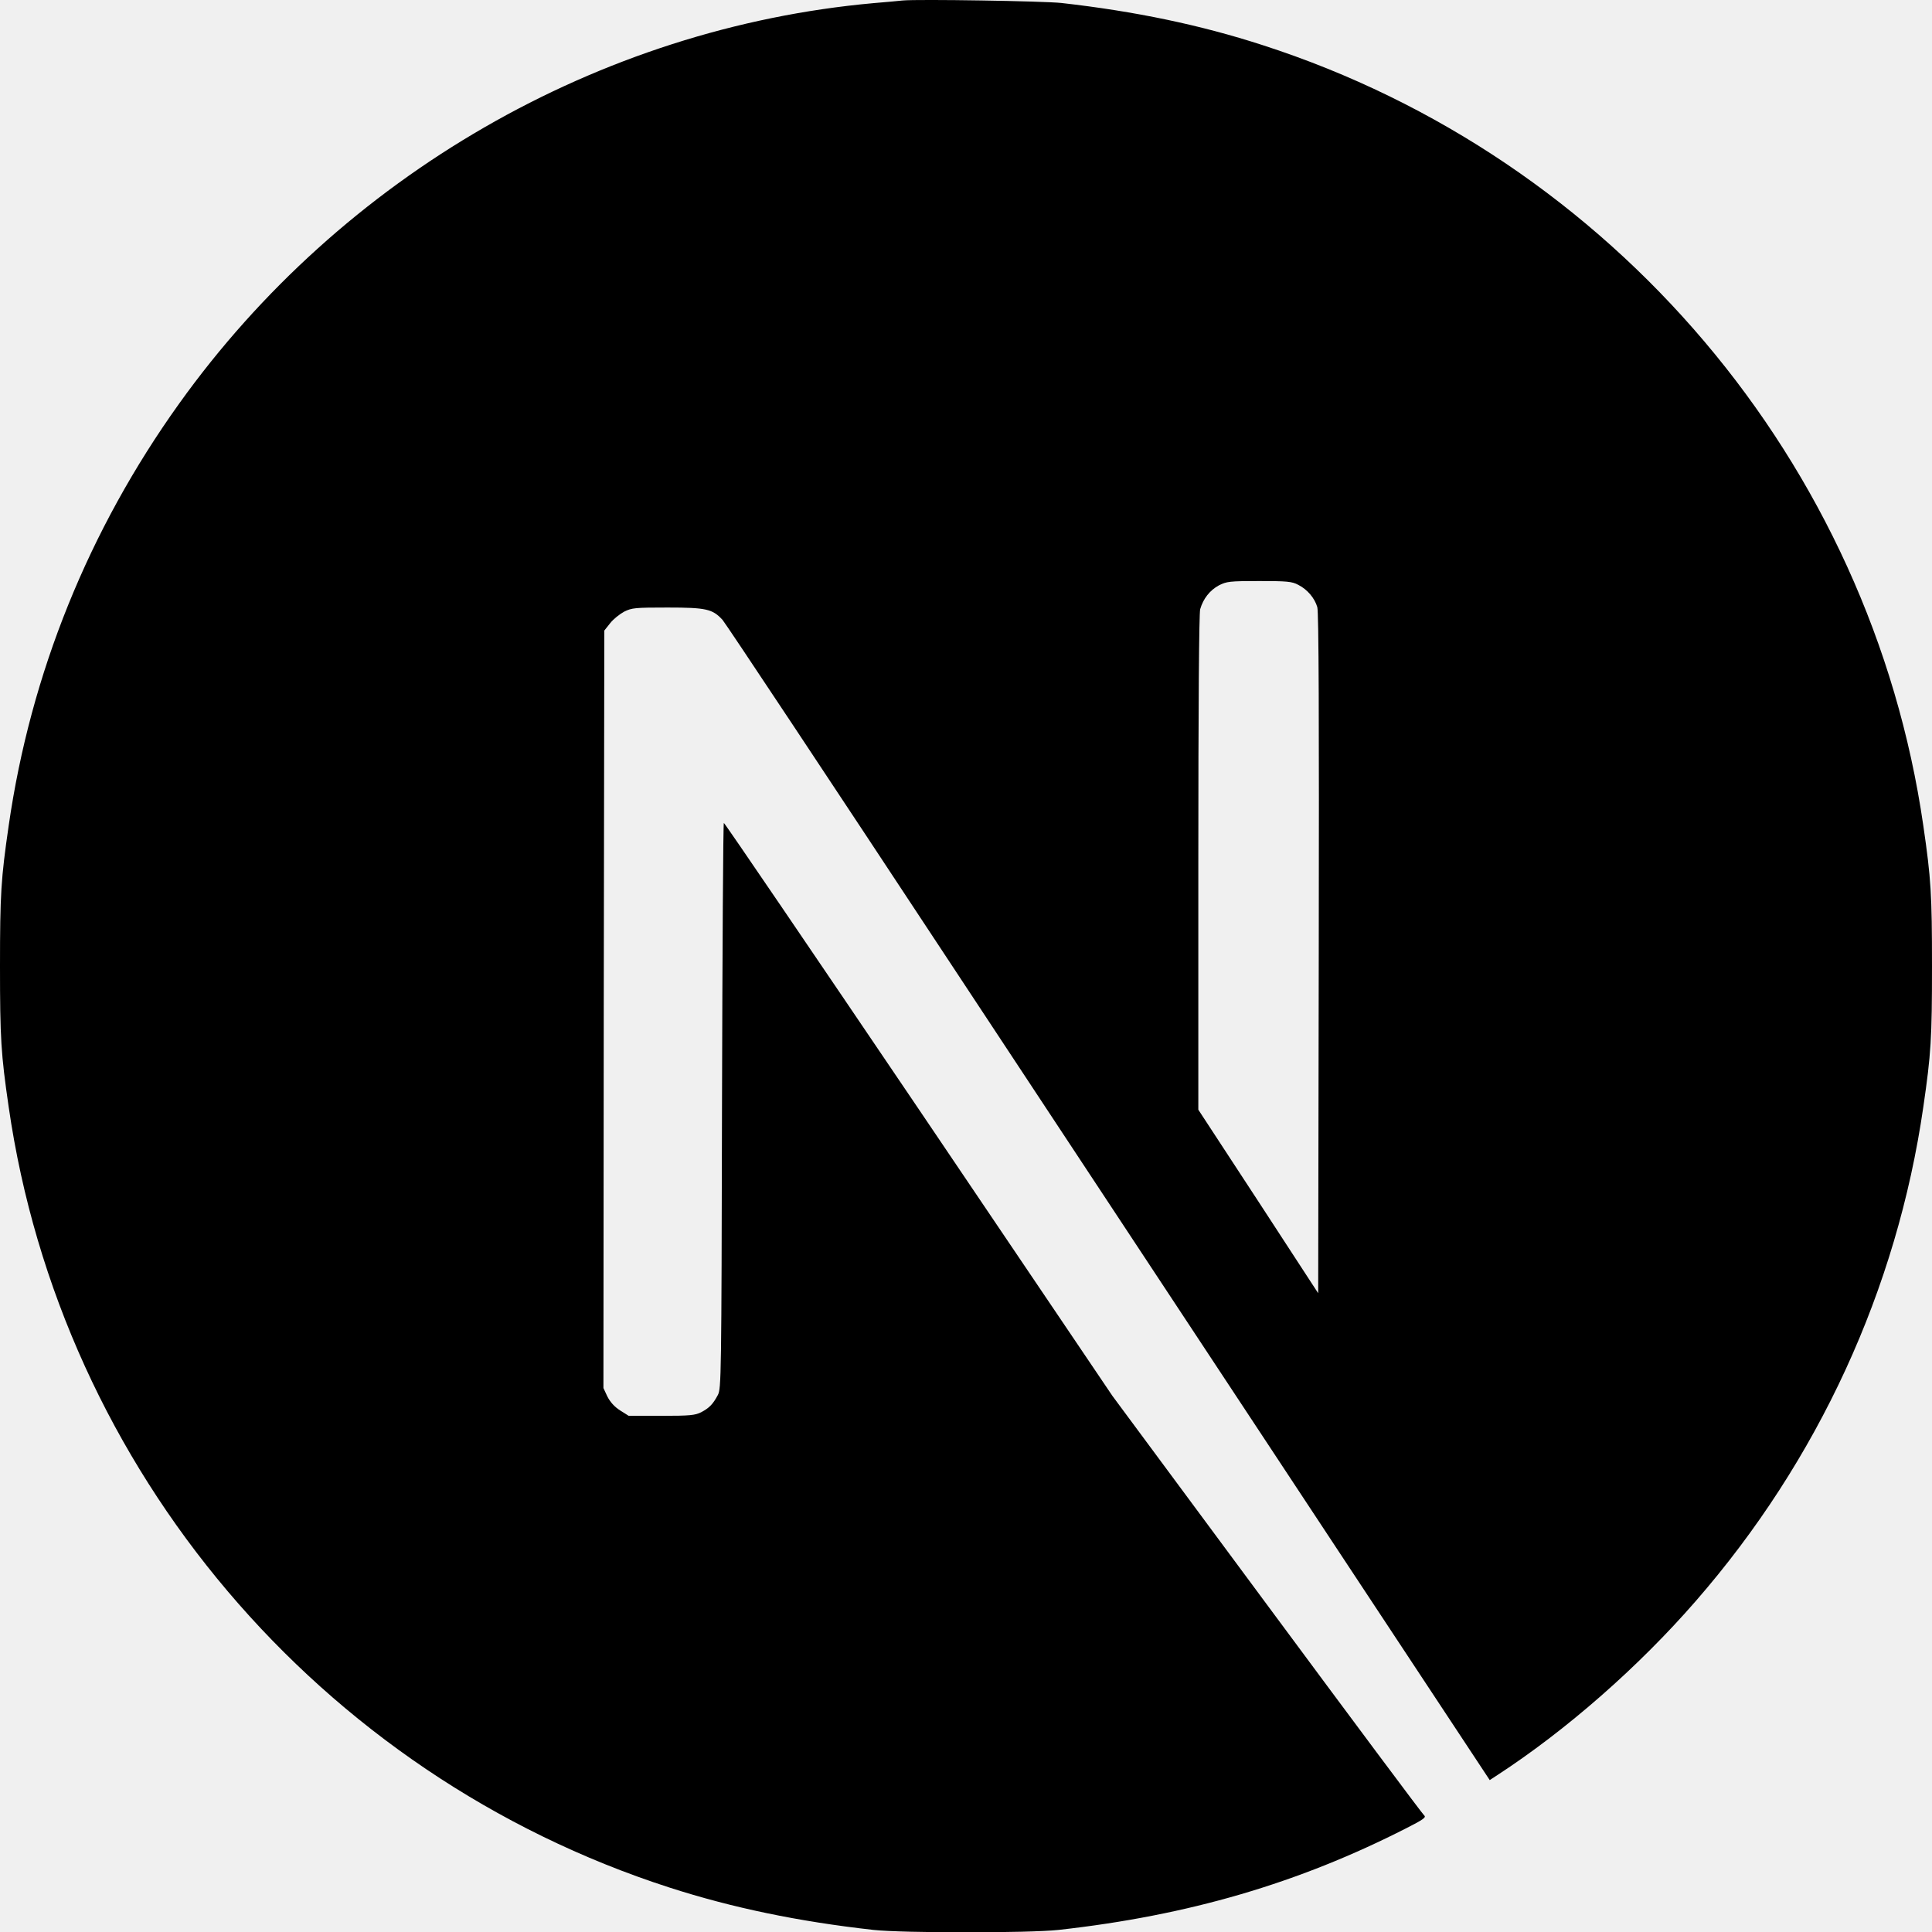
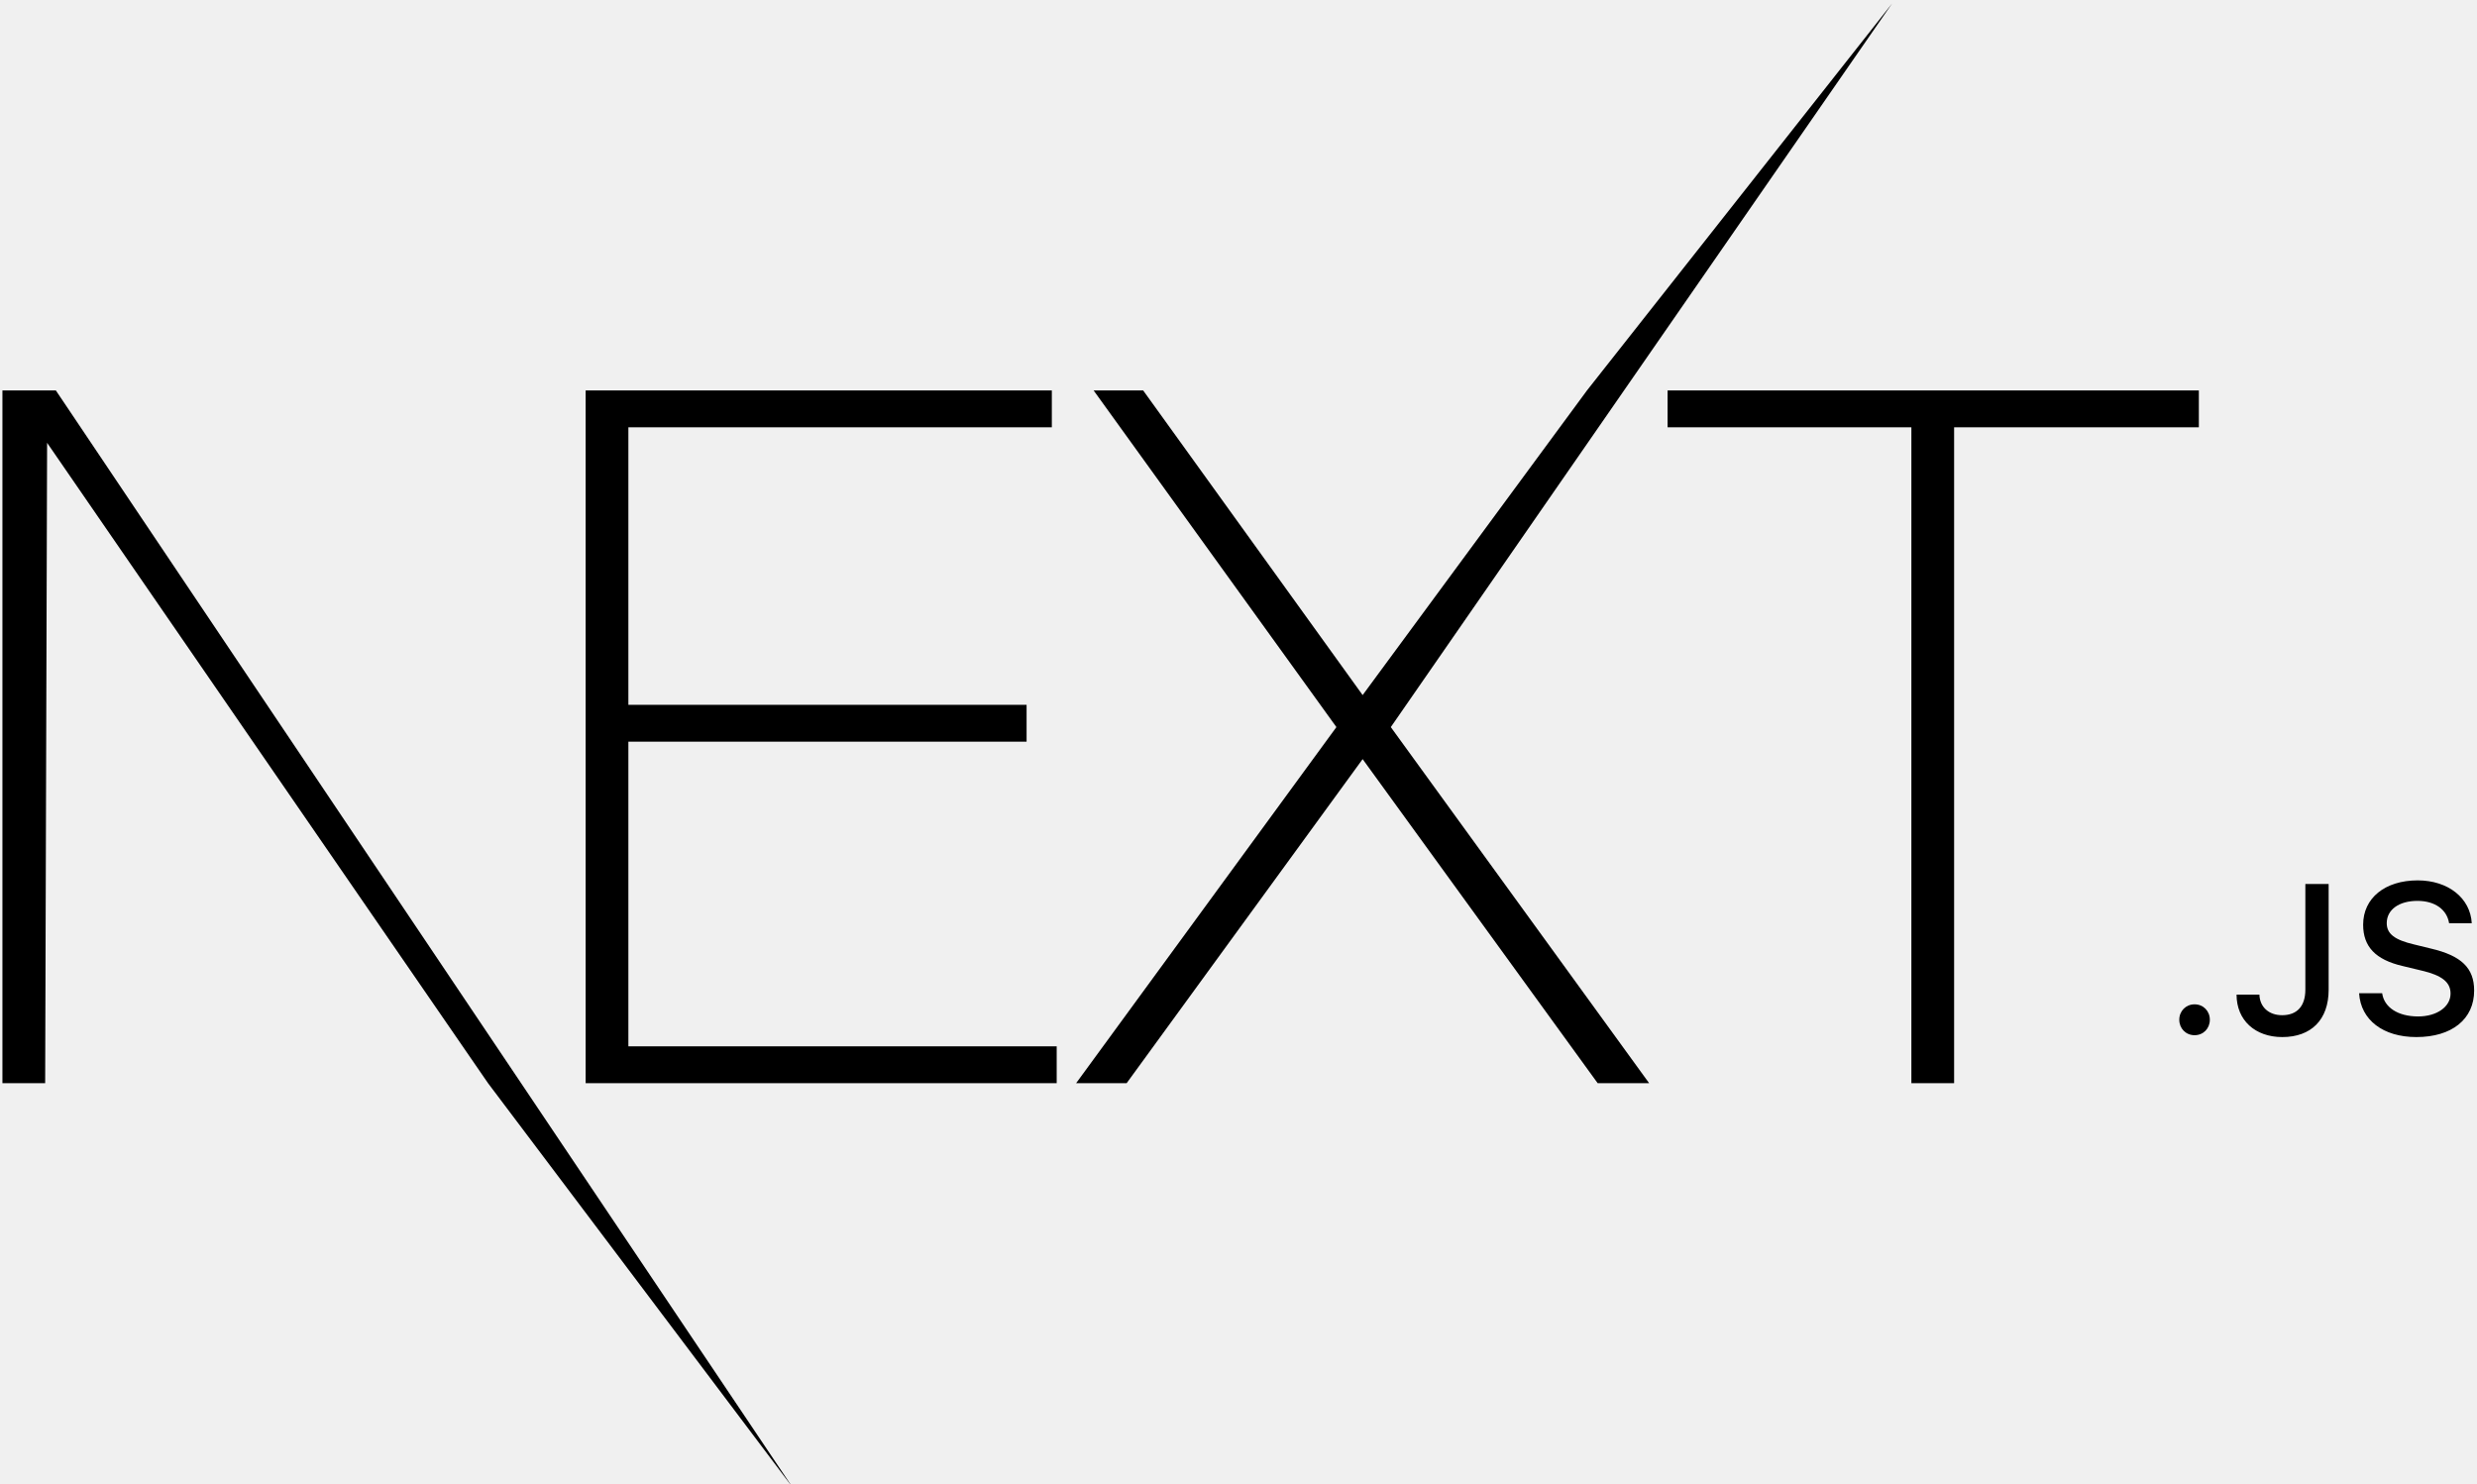
- <svg xmlns="http://www.w3.org/2000/svg" width="100px" height="100px" viewBox="0 0 24 24" fill="none">
-   <g id="SVGRepo_bgCarrier" stroke-width="0" />
-   <g id="SVGRepo_iconCarrier">
-     <g clip-path="url(#clip0)">
-       <path d="M11.214 0.006C11.162 0.011 10.998 0.028 10.85 0.039C7.442 0.347 4.249 2.186 2.226 5.013C1.1 6.585 0.38 8.368 0.108 10.256C0.012 10.916 0 11.11 0 12.004C0 12.898 0.012 13.093 0.108 13.752C0.76 18.259 3.967 22.045 8.317 23.448C9.096 23.699 9.917 23.87 10.85 23.974C11.214 24.014 12.786 24.014 13.15 23.974C14.761 23.795 16.127 23.396 17.473 22.709C17.68 22.604 17.72 22.575 17.692 22.552C17.673 22.538 16.793 21.358 15.737 19.931L13.818 17.339L11.414 13.78C10.09 11.823 9.002 10.223 8.992 10.223C8.983 10.221 8.974 11.802 8.969 13.733C8.962 17.114 8.96 17.25 8.917 17.33C8.856 17.445 8.809 17.491 8.711 17.543C8.636 17.581 8.57 17.588 8.216 17.588H7.81L7.702 17.52C7.632 17.475 7.58 17.416 7.545 17.348L7.496 17.243L7.5 12.539L7.507 7.833L7.58 7.741C7.618 7.692 7.697 7.629 7.754 7.598C7.85 7.551 7.887 7.547 8.293 7.547C8.772 7.547 8.852 7.565 8.976 7.701C9.011 7.739 10.313 9.7 11.871 12.063C13.429 14.425 15.559 17.651 16.605 19.235L18.506 22.113L18.602 22.05C19.453 21.496 20.354 20.708 21.067 19.887C22.585 18.144 23.564 16.018 23.892 13.752C23.988 13.093 24 12.898 24 12.004C24 11.11 23.988 10.916 23.892 10.256C23.24 5.75 20.033 1.963 15.683 0.56C14.916 0.311 14.1 0.14 13.185 0.037C12.96 0.013 11.409 -0.012 11.214 0.006ZM16.127 7.265C16.239 7.321 16.331 7.429 16.364 7.542C16.382 7.603 16.387 8.907 16.382 11.847L16.375 16.065L15.632 14.925L14.886 13.785V10.719C14.886 8.736 14.895 7.622 14.909 7.568C14.947 7.436 15.029 7.333 15.141 7.272C15.238 7.223 15.273 7.218 15.641 7.218C15.988 7.218 16.049 7.223 16.127 7.265Z" fill="#000000" />
+ <svg xmlns="http://www.w3.org/2000/svg" width="207px" height="124px" viewBox="0 0 207 124" version="1.1">
+   <defs />
+   <g id="Page-1" stroke="none" stroke-width="1" fill="none" fill-rule="evenodd">
+     <g id="Black-Next.js" transform="translate(-247, -138)" fill="#000000" fill-rule="nonzero">
+       <g id="next-black" transform="translate(247, 138)">
+         <g id="EXT-+-Type-something">
+           <path d="M48.942,32.632 L87.901,32.632 L87.901,35.714 L52.513,35.714 L52.513,58.907 L85.791,58.907 L85.791,61.989 L52.513,61.989 L52.513,87.453 L88.307,87.453 L88.307,90.534 L48.942,90.534 L48.942,32.632 Z M91.391,32.632 L95.531,32.632 L113.874,58.096 L132.623,32.632 L158.124,0.287 L116.228,60.772 L137.817,90.534 L133.516,90.534 L113.874,63.448 L94.151,90.534 L89.93,90.534 L111.682,60.772 L91.391,32.632 Z M139.359,35.714 L139.359,32.632 L183.756,32.632 L183.756,35.714 L163.303,35.714 L163.303,90.534 L159.732,90.534 L159.732,35.714 L139.359,35.714 Z" id="EXT" />
+           <polygon id="Type-something" points="0.203 32.632 4.667 32.632 66.224 124.303 40.785 90.534 3.936 37.011 3.774 90.534 0.203 90.534" />
+         </g>
+         <path d="M183.397,86.523 C184.135,86.523 184.673,85.96 184.673,85.233 C184.673,84.506 184.135,83.943 183.397,83.943 C182.667,83.943 182.12,84.506 182.12,85.233 C182.12,85.96 182.667,86.523 183.397,86.523 Z M186.906,83.13 C186.906,85.276 188.461,86.679 190.728,86.679 C193.142,86.679 194.602,85.233 194.602,82.723 L194.602,73.886 L192.656,73.886 L192.656,82.714 C192.656,84.108 191.952,84.852 190.71,84.852 C189.598,84.852 188.843,84.16 188.817,83.13 L186.906,83.13 Z M197.147,83.017 C197.286,85.25 199.153,86.679 201.933,86.679 C204.903,86.679 206.762,85.181 206.762,82.792 C206.762,80.914 205.702,79.875 203.131,79.278 L201.75,78.94 C200.117,78.56 199.457,78.049 199.457,77.157 C199.457,76.032 200.482,75.296 202.02,75.296 C203.479,75.296 204.486,76.015 204.669,77.166 L206.562,77.166 C206.449,75.063 204.591,73.583 202.046,73.583 C199.309,73.583 197.485,75.063 197.485,77.287 C197.485,79.122 198.519,80.213 200.786,80.741 L202.402,81.13 C204.061,81.52 204.79,82.091 204.79,83.043 C204.79,84.151 203.644,84.956 202.08,84.956 C200.404,84.956 199.24,84.203 199.075,83.017 L197.147,83.017 Z" id=".JS" />
+       </g>
    </g>
-     <defs>
-       <clipPath id="clip0">
-         <rect width="24" height="24" fill="white" />
-       </clipPath>
-     </defs>
  </g>
</svg>
